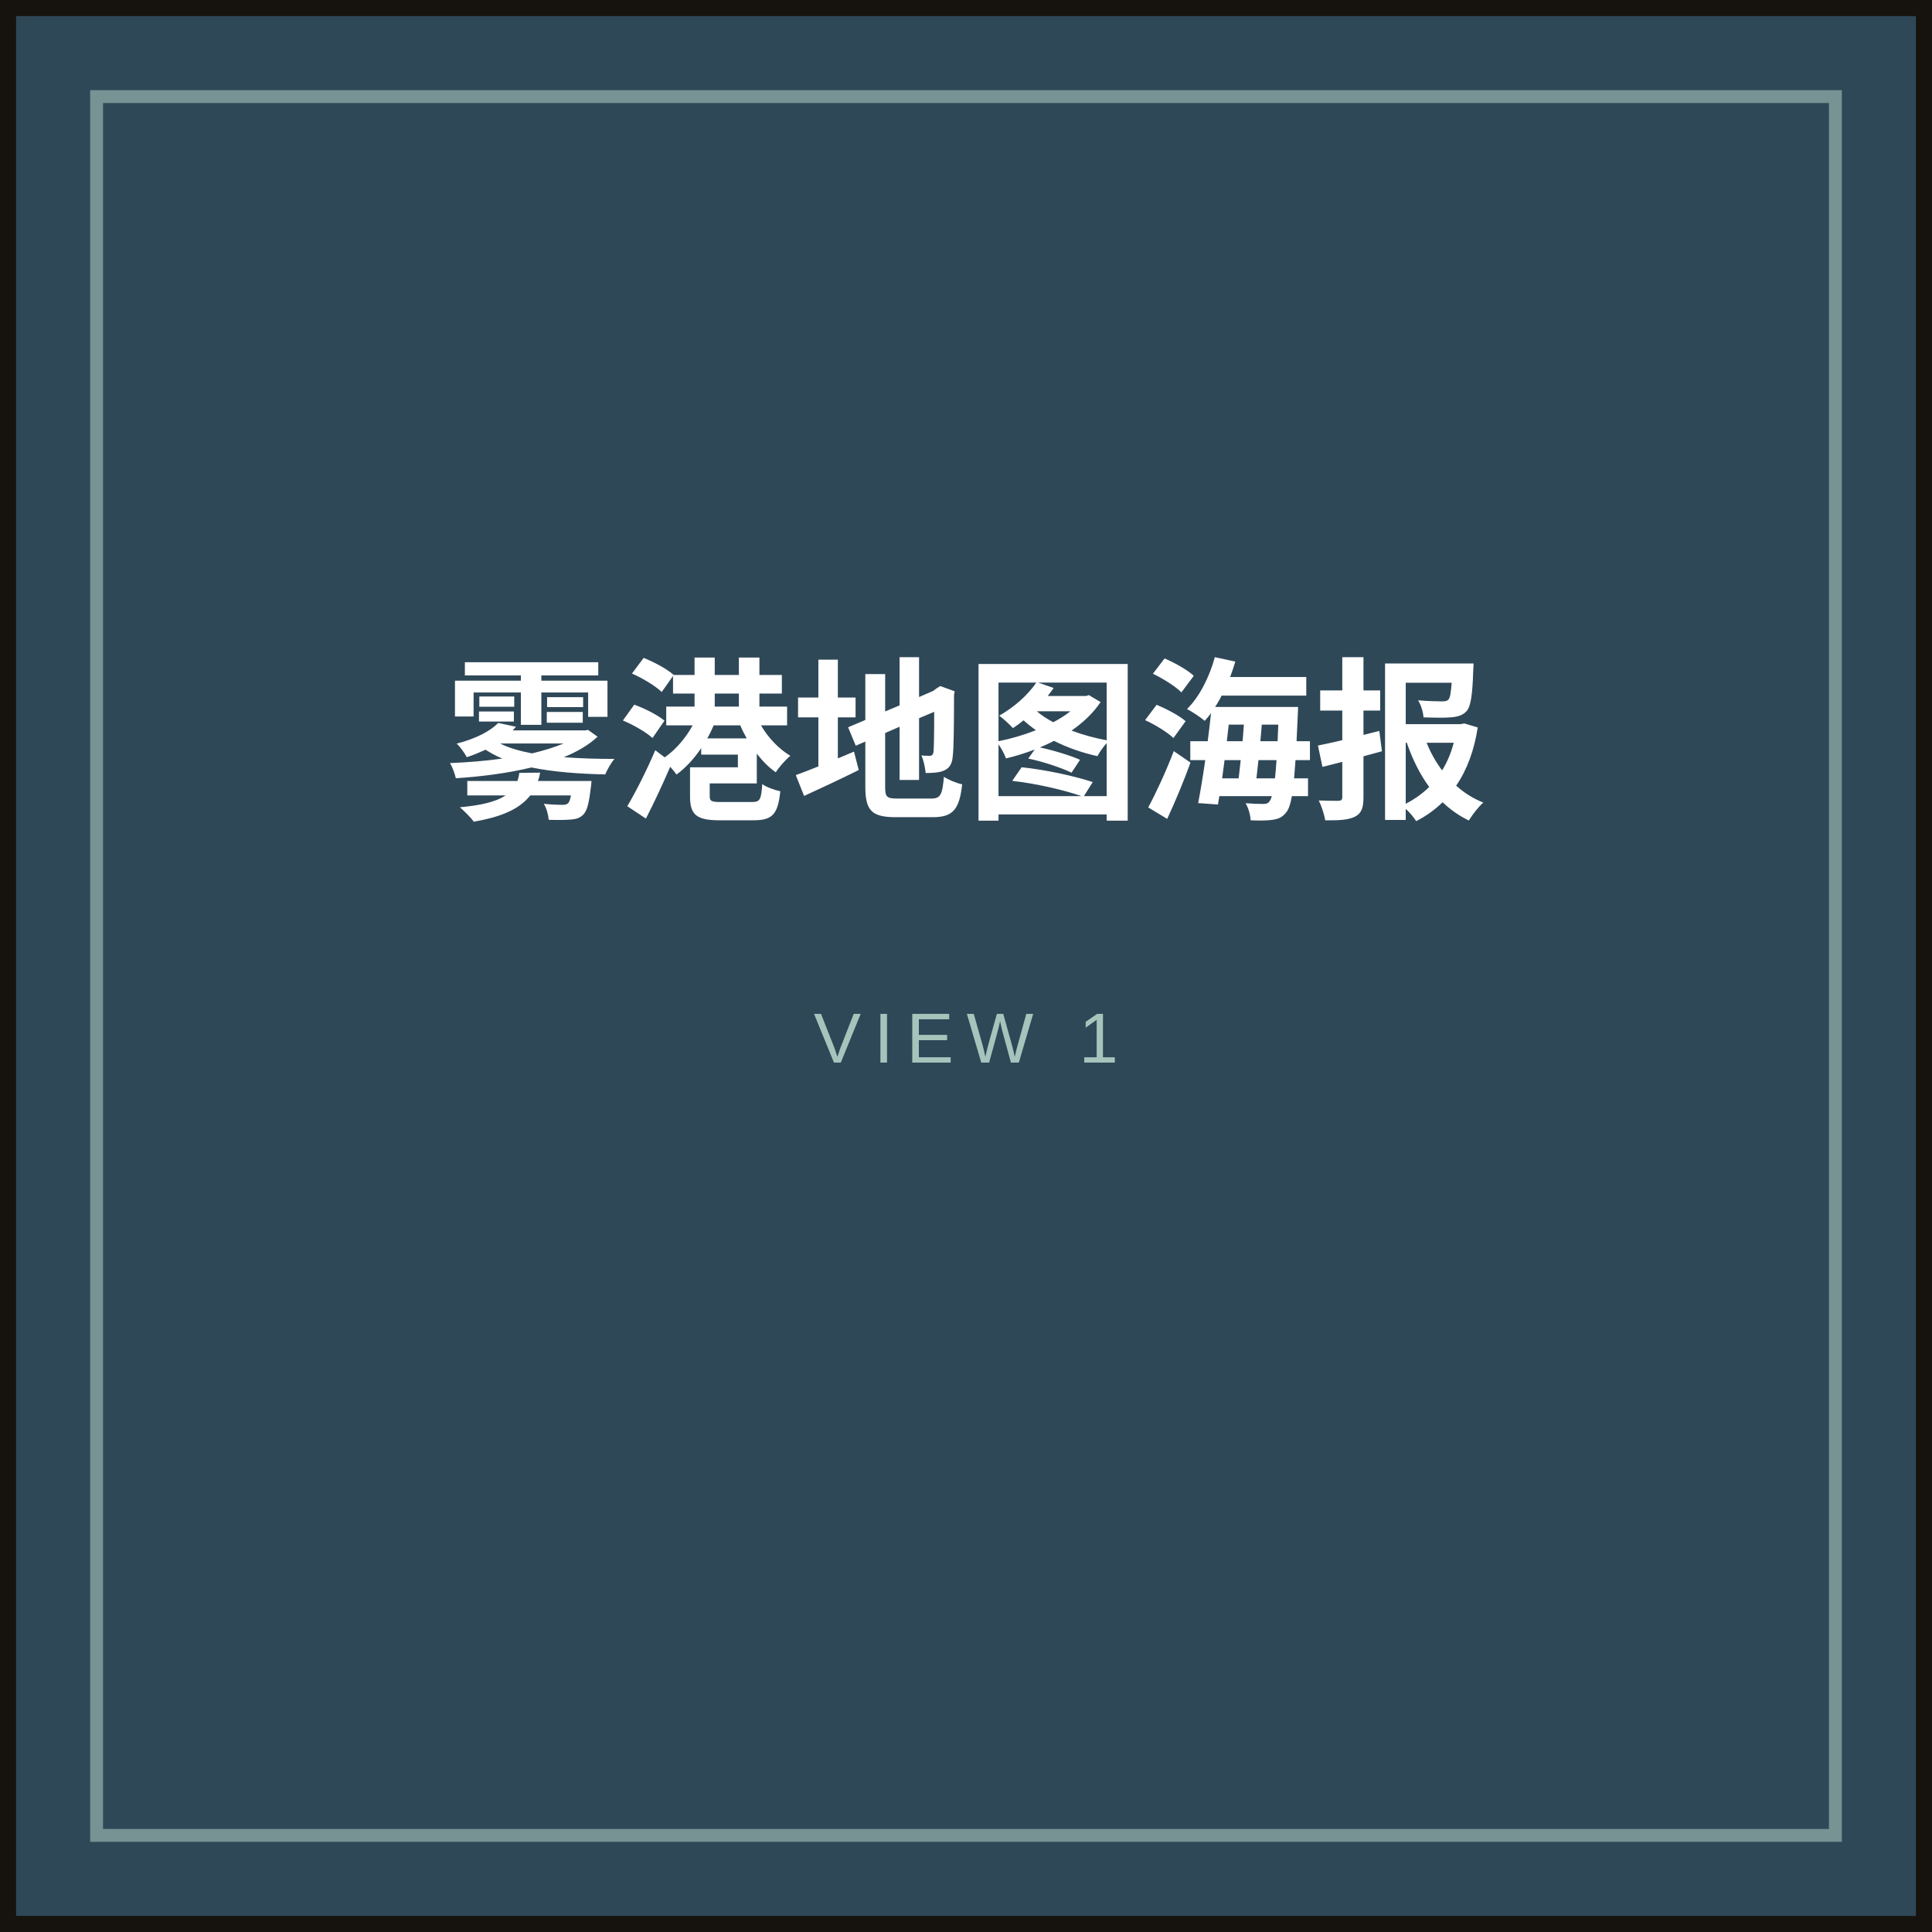
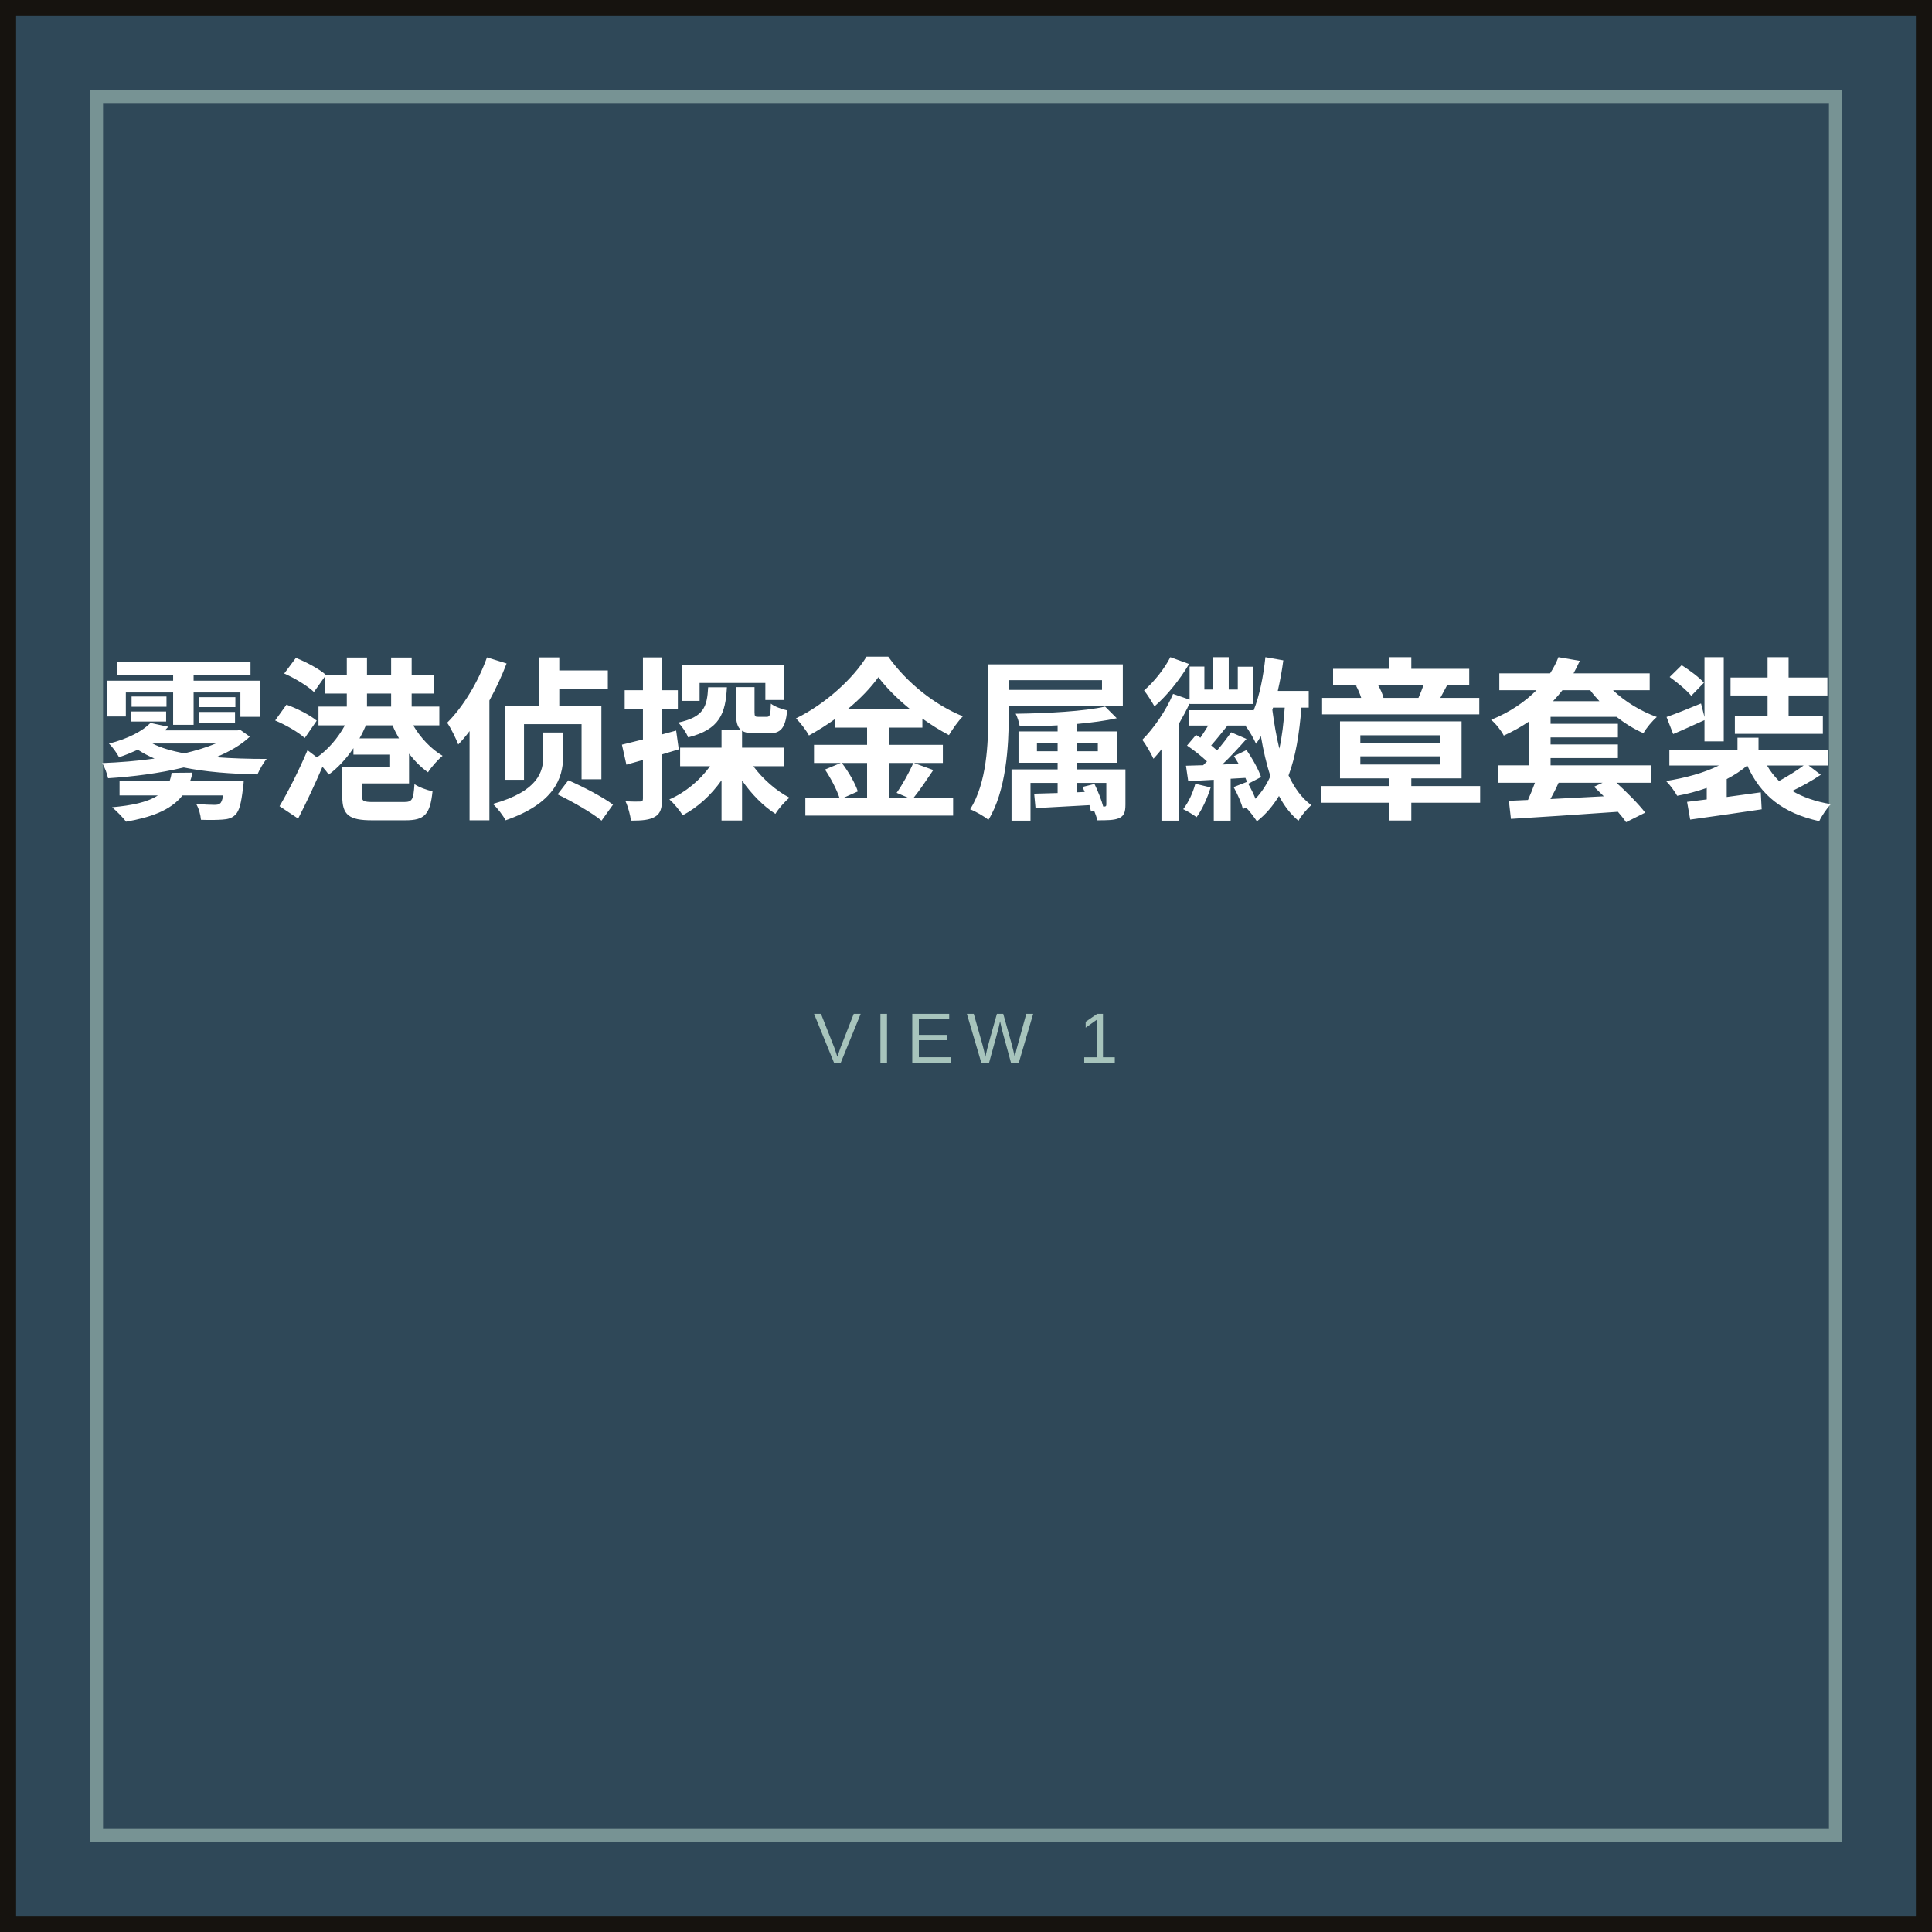
<svg xmlns="http://www.w3.org/2000/svg" width="600" height="600" viewBox="0 0 600 600">
  <rect width="600" height="600" fill="#2F4858" />
  <rect x="30" y="30" width="540" height="540" fill="none" stroke="#A7C4BC" stroke-width="4" opacity="0.6" />
-   <text x="300" y="250" text-anchor="middle" font-family="Microsoft YaHei, sans-serif" font-size="54" font-weight="900" fill="#ffffff">雾港地图海报</text>
+   <text x="300" y="250" text-anchor="middle" font-family="Microsoft YaHei, sans-serif" font-size="54" font-weight="900" fill="#ffffff">雾港侦探金属徽章套装</text>
  <text x="300" y="330" text-anchor="middle" font-family="Arial" font-size="22" fill="#A7C4BC" letter-spacing="4">VIEW 1</text>
  <rect width="600" height="600" fill="none" stroke="#16130F" stroke-width="10" />
</svg>
